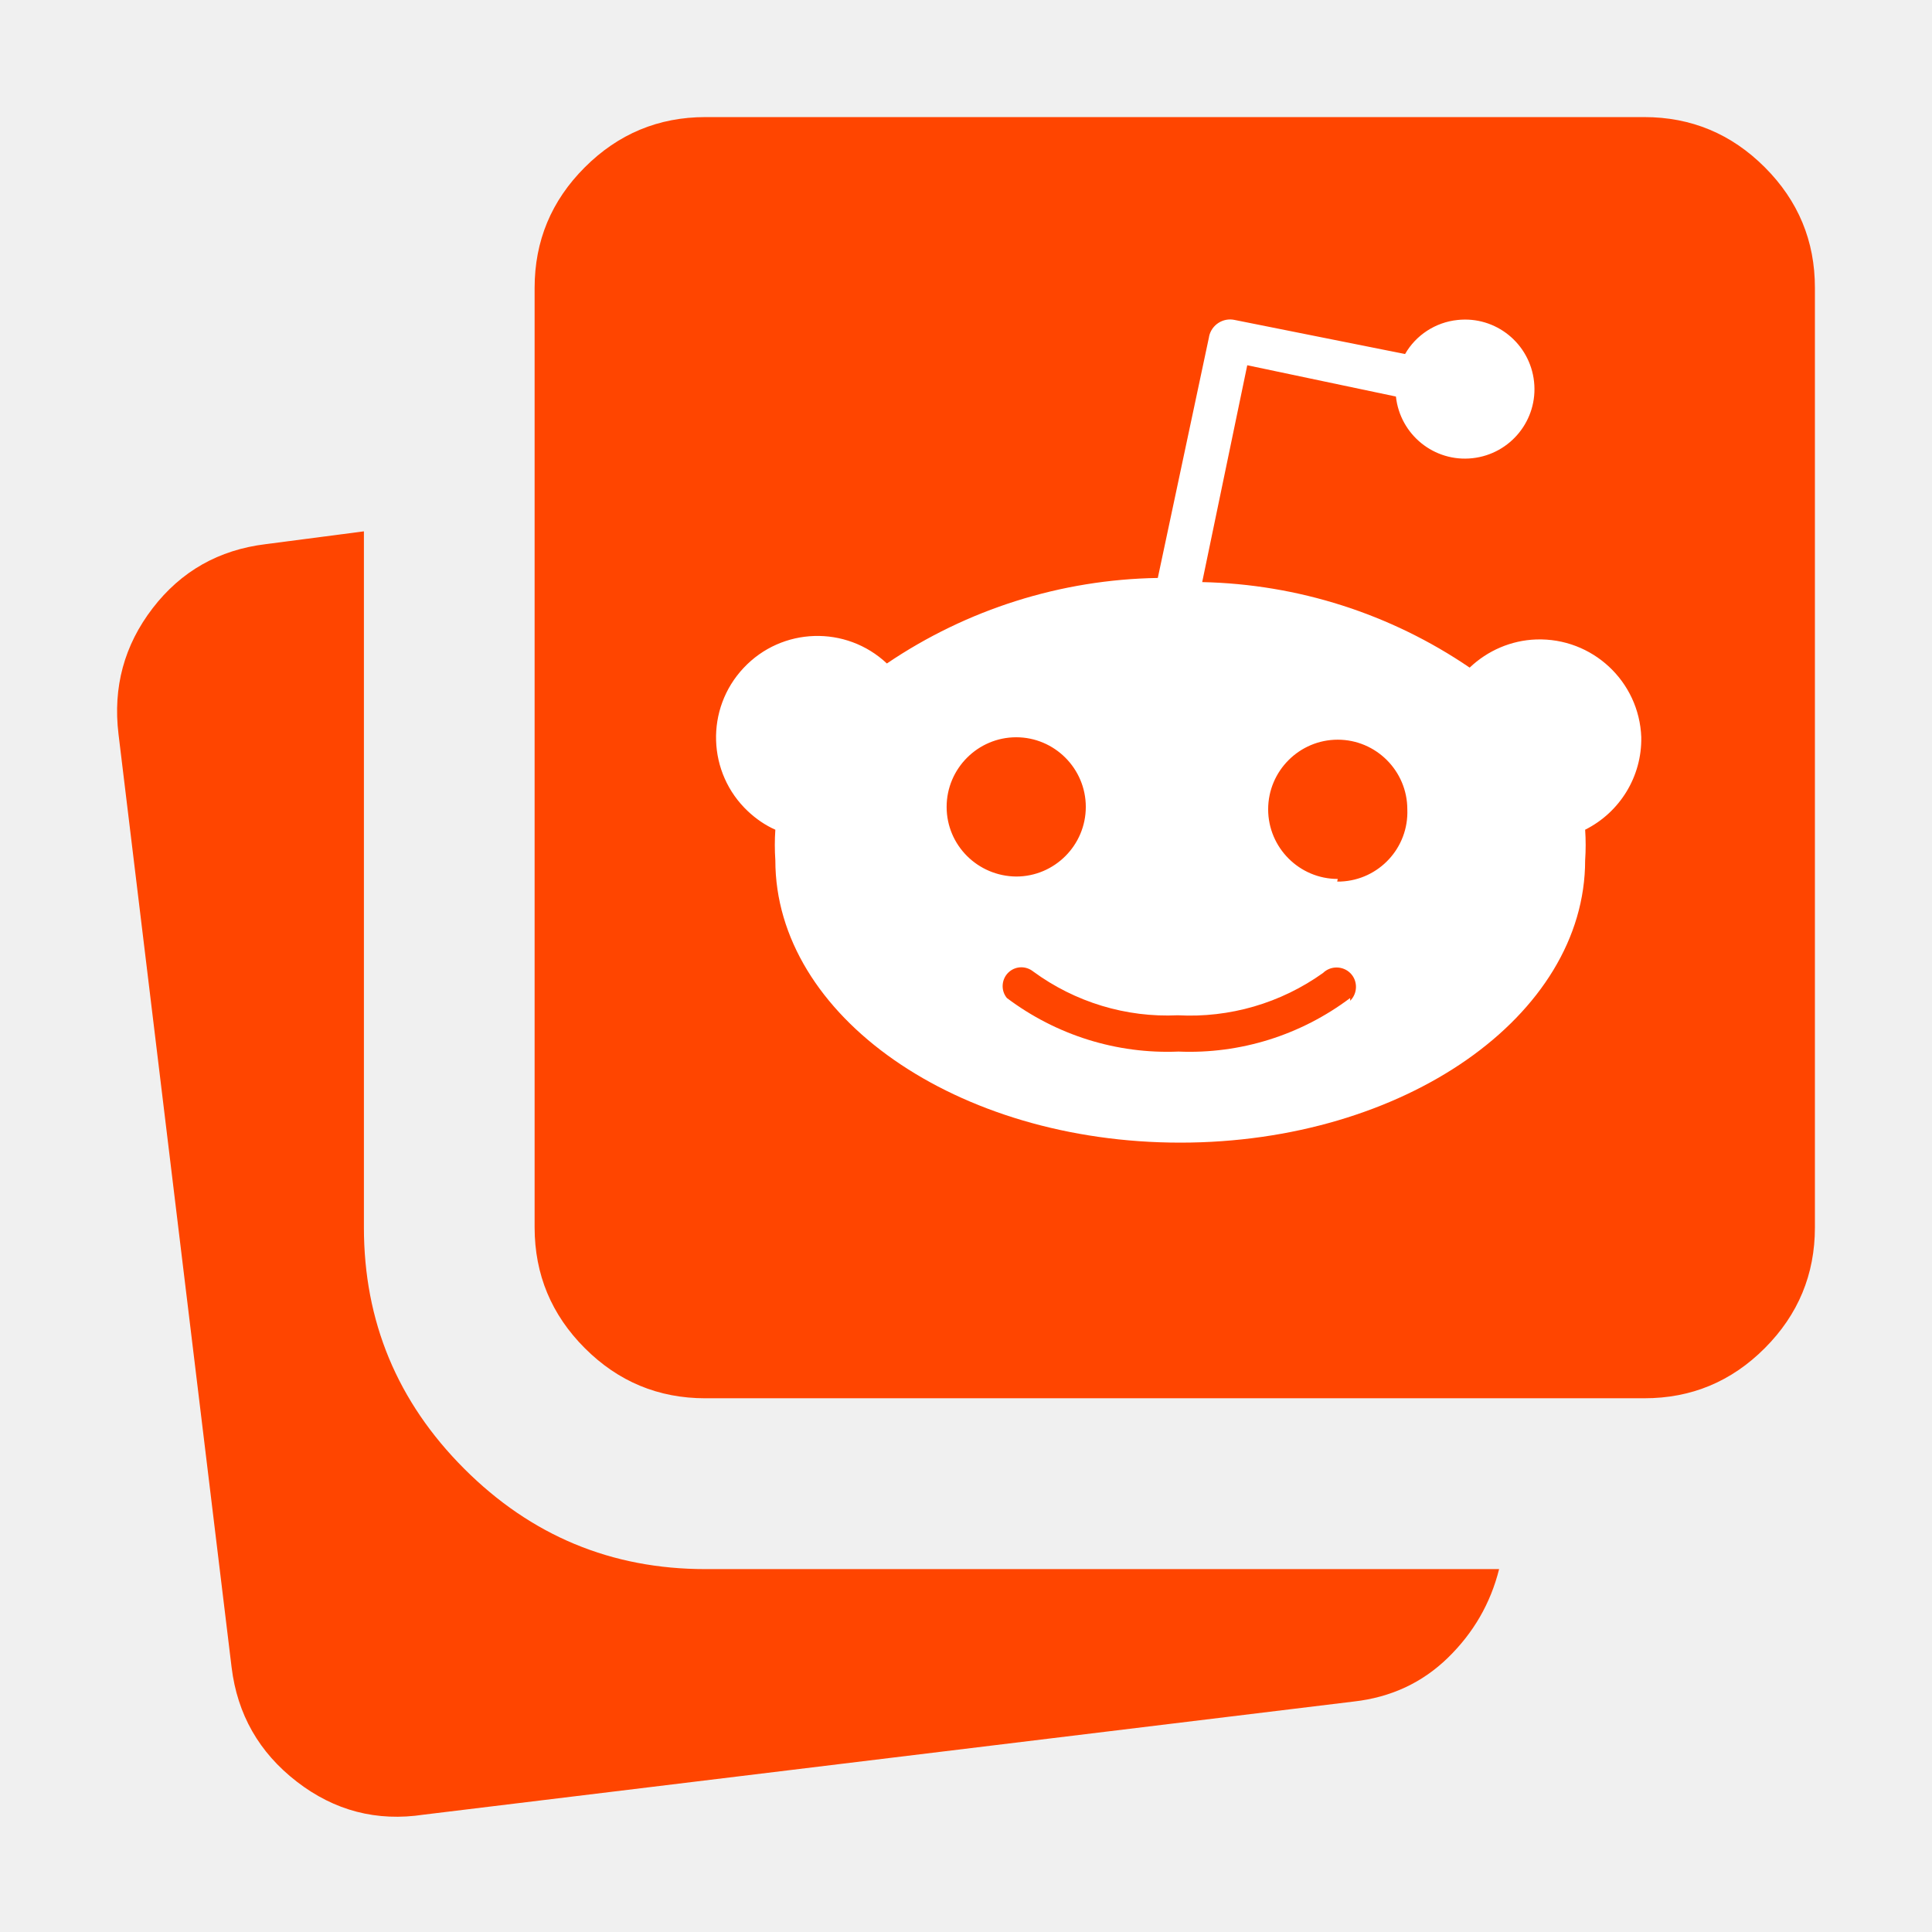
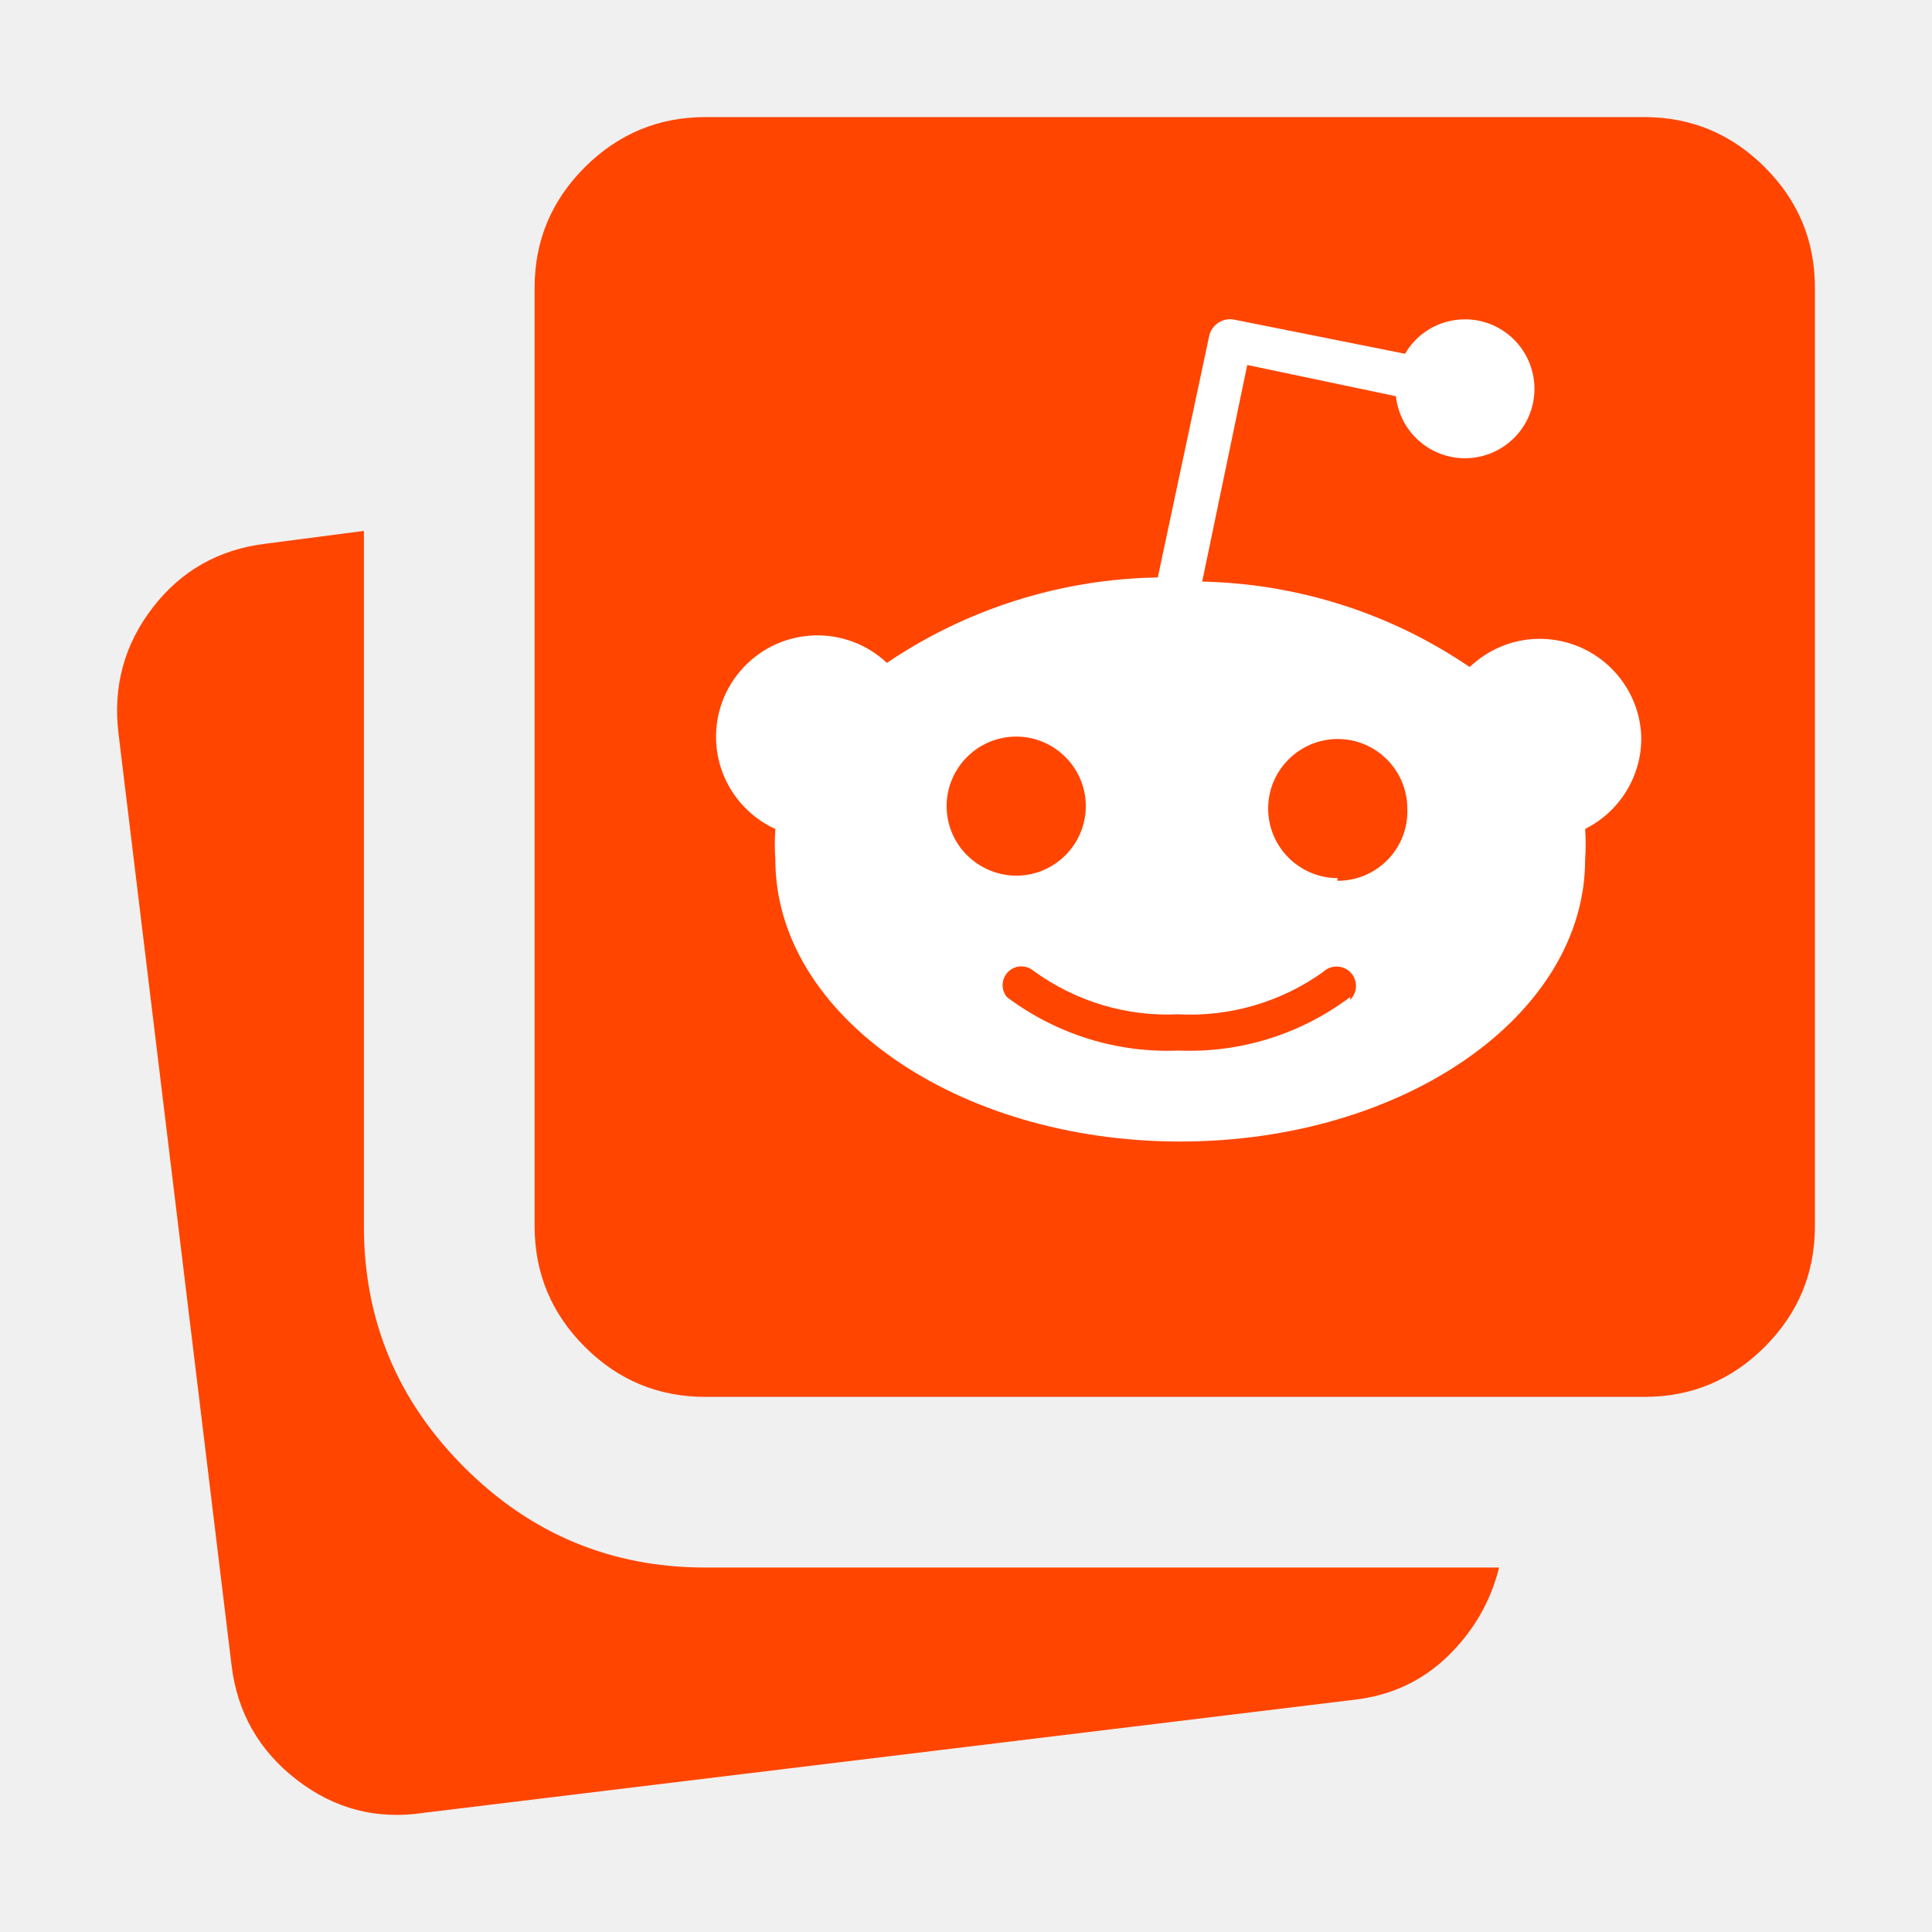
<svg xmlns="http://www.w3.org/2000/svg" width="165mm" height="165mm" viewBox="0 0 165 165" version="1.1" id="svg1" xml:space="preserve">
  <defs id="defs1" />
  <g id="layer1" transform="translate(-8.365223,-6.89038)">
-     <g id="g1" transform="matrix(1.007227,0,0,1.007924,2.28239,-31.70993)">
+     <g id="g1" transform="matrix(1.007227,0,0,1.006829,2.28239,-31.65713)">
      <path fill="currentColor" d="m 41.961,192.057 c -3.98,0.603 -7.568,-0.33 -10.762,-2.801 -3.194,-2.47 -5.035,-5.698 -5.522,-9.683 l -9.589,-79.066 c -0.483,-3.98 0.482,-7.539 2.895,-10.675 2.412,-3.136 5.609,-4.945 9.589,-5.428 l 8.323,-1.085 V 142.302 c 0,7.961 2.835,14.776 8.504,20.445 5.669,5.669 12.484,8.504 20.445,8.504 h 67.306 c -0.723,2.895 -2.171,5.399 -4.342,7.512 -2.171,2.113 -4.825,3.349 -7.961,3.706 z m 23.883,-35.281 c -3.981,0 -7.387,-1.416 -10.219,-4.248 -2.832,-2.832 -4.251,-6.241 -4.255,-10.226 V 62.692 c 0,-3.98 1.418,-7.387 4.255,-10.219 2.837,-2.832 6.243,-4.251 10.219,-4.255 h 79.609 c 3.98,0 7.389,1.418 10.226,4.255 2.837,2.837 4.253,6.243 4.248,10.219 v 79.609 c 0,3.98 -1.416,7.389 -4.248,10.226 -2.832,2.837 -6.241,4.253 -10.226,4.248 z" id="path1" style="fill:#ff4500;fill-opacity:1;stroke-width:7.237" />
      <path d="m 145.205,100.767 c -0.175,-4.743 -4.158,-8.448 -8.916,-8.287 -2.109,0.073 -4.114,0.937 -5.636,2.386 -6.705,-4.568 -14.582,-7.072 -22.679,-7.247 l 3.821,-18.374 12.606,2.651 c 0.351,3.236 3.25,5.578 6.486,5.226 3.236,-0.351 5.578,-3.25 5.226,-6.486 -0.352,-3.236 -3.25,-5.578 -6.486,-5.226 -1.86,0.19 -3.529,1.274 -4.45,2.885 L 110.74,65.41 c -0.98,-0.22 -1.962,0.395 -2.182,1.391 0,0.014 0,0.014 0,0.029 l -4.348,20.438 c -8.199,0.132 -16.178,2.651 -22.971,7.247 -3.455,-3.25 -8.902,-3.089 -12.152,0.381 -3.25,3.455 -3.089,8.902 0.381,12.152 0.674,0.63 1.449,1.171 2.313,1.552 -0.059,0.864 -0.059,1.728 0,2.592 0,13.191 15.373,23.923 34.332,23.923 18.959,0 34.332,-10.717 34.332,-23.923 0.059,-0.864 0.059,-1.728 0,-2.592 2.958,-1.479 4.818,-4.525 4.759,-7.834 z m -58.9,5.9 c 0,-3.25 2.651,-5.9 5.9,-5.9 3.25,0 5.9,2.651 5.9,5.9 0,3.25 -2.65,5.9 -5.9,5.9 -3.264,-0.03 -5.9,-2.65 -5.9,-5.9 z m 34.216,16.427 v -0.234 c -4.187,3.148 -9.311,4.758 -14.554,4.539 -5.242,0.22 -10.365,-1.391 -14.554,-4.539 -0.556,-0.674 -0.454,-1.683 0.22,-2.24 0.585,-0.483 1.42,-0.483 2.021,0 3.543,2.592 7.862,3.91 12.254,3.704 4.393,0.234 8.726,-1.025 12.313,-3.586 0.644,-0.63 1.698,-0.615 2.329,0.029 0.63,0.644 0.615,1.698 -0.029,2.327 z m -0.805,-10.102 c -0.102,0 -0.19,0 -0.293,0 l 0.044,-0.22 c -3.25,0 -5.9,-2.65 -5.9,-5.9 0,-3.25 2.65,-5.9 5.9,-5.9 3.25,0 5.9,2.65 5.9,5.9 0.131,3.251 -2.402,5.988 -5.652,6.12 z" style="fill:#ffffff;fill-rule:nonzero;stroke:none;stroke-width:1.309;stroke-linecap:butt;stroke-linejoin:miter;stroke-miterlimit:10;stroke-dasharray:none" stroke-linecap="round" id="path1-6-7-0" />
    </g>
  </g>
</svg>
